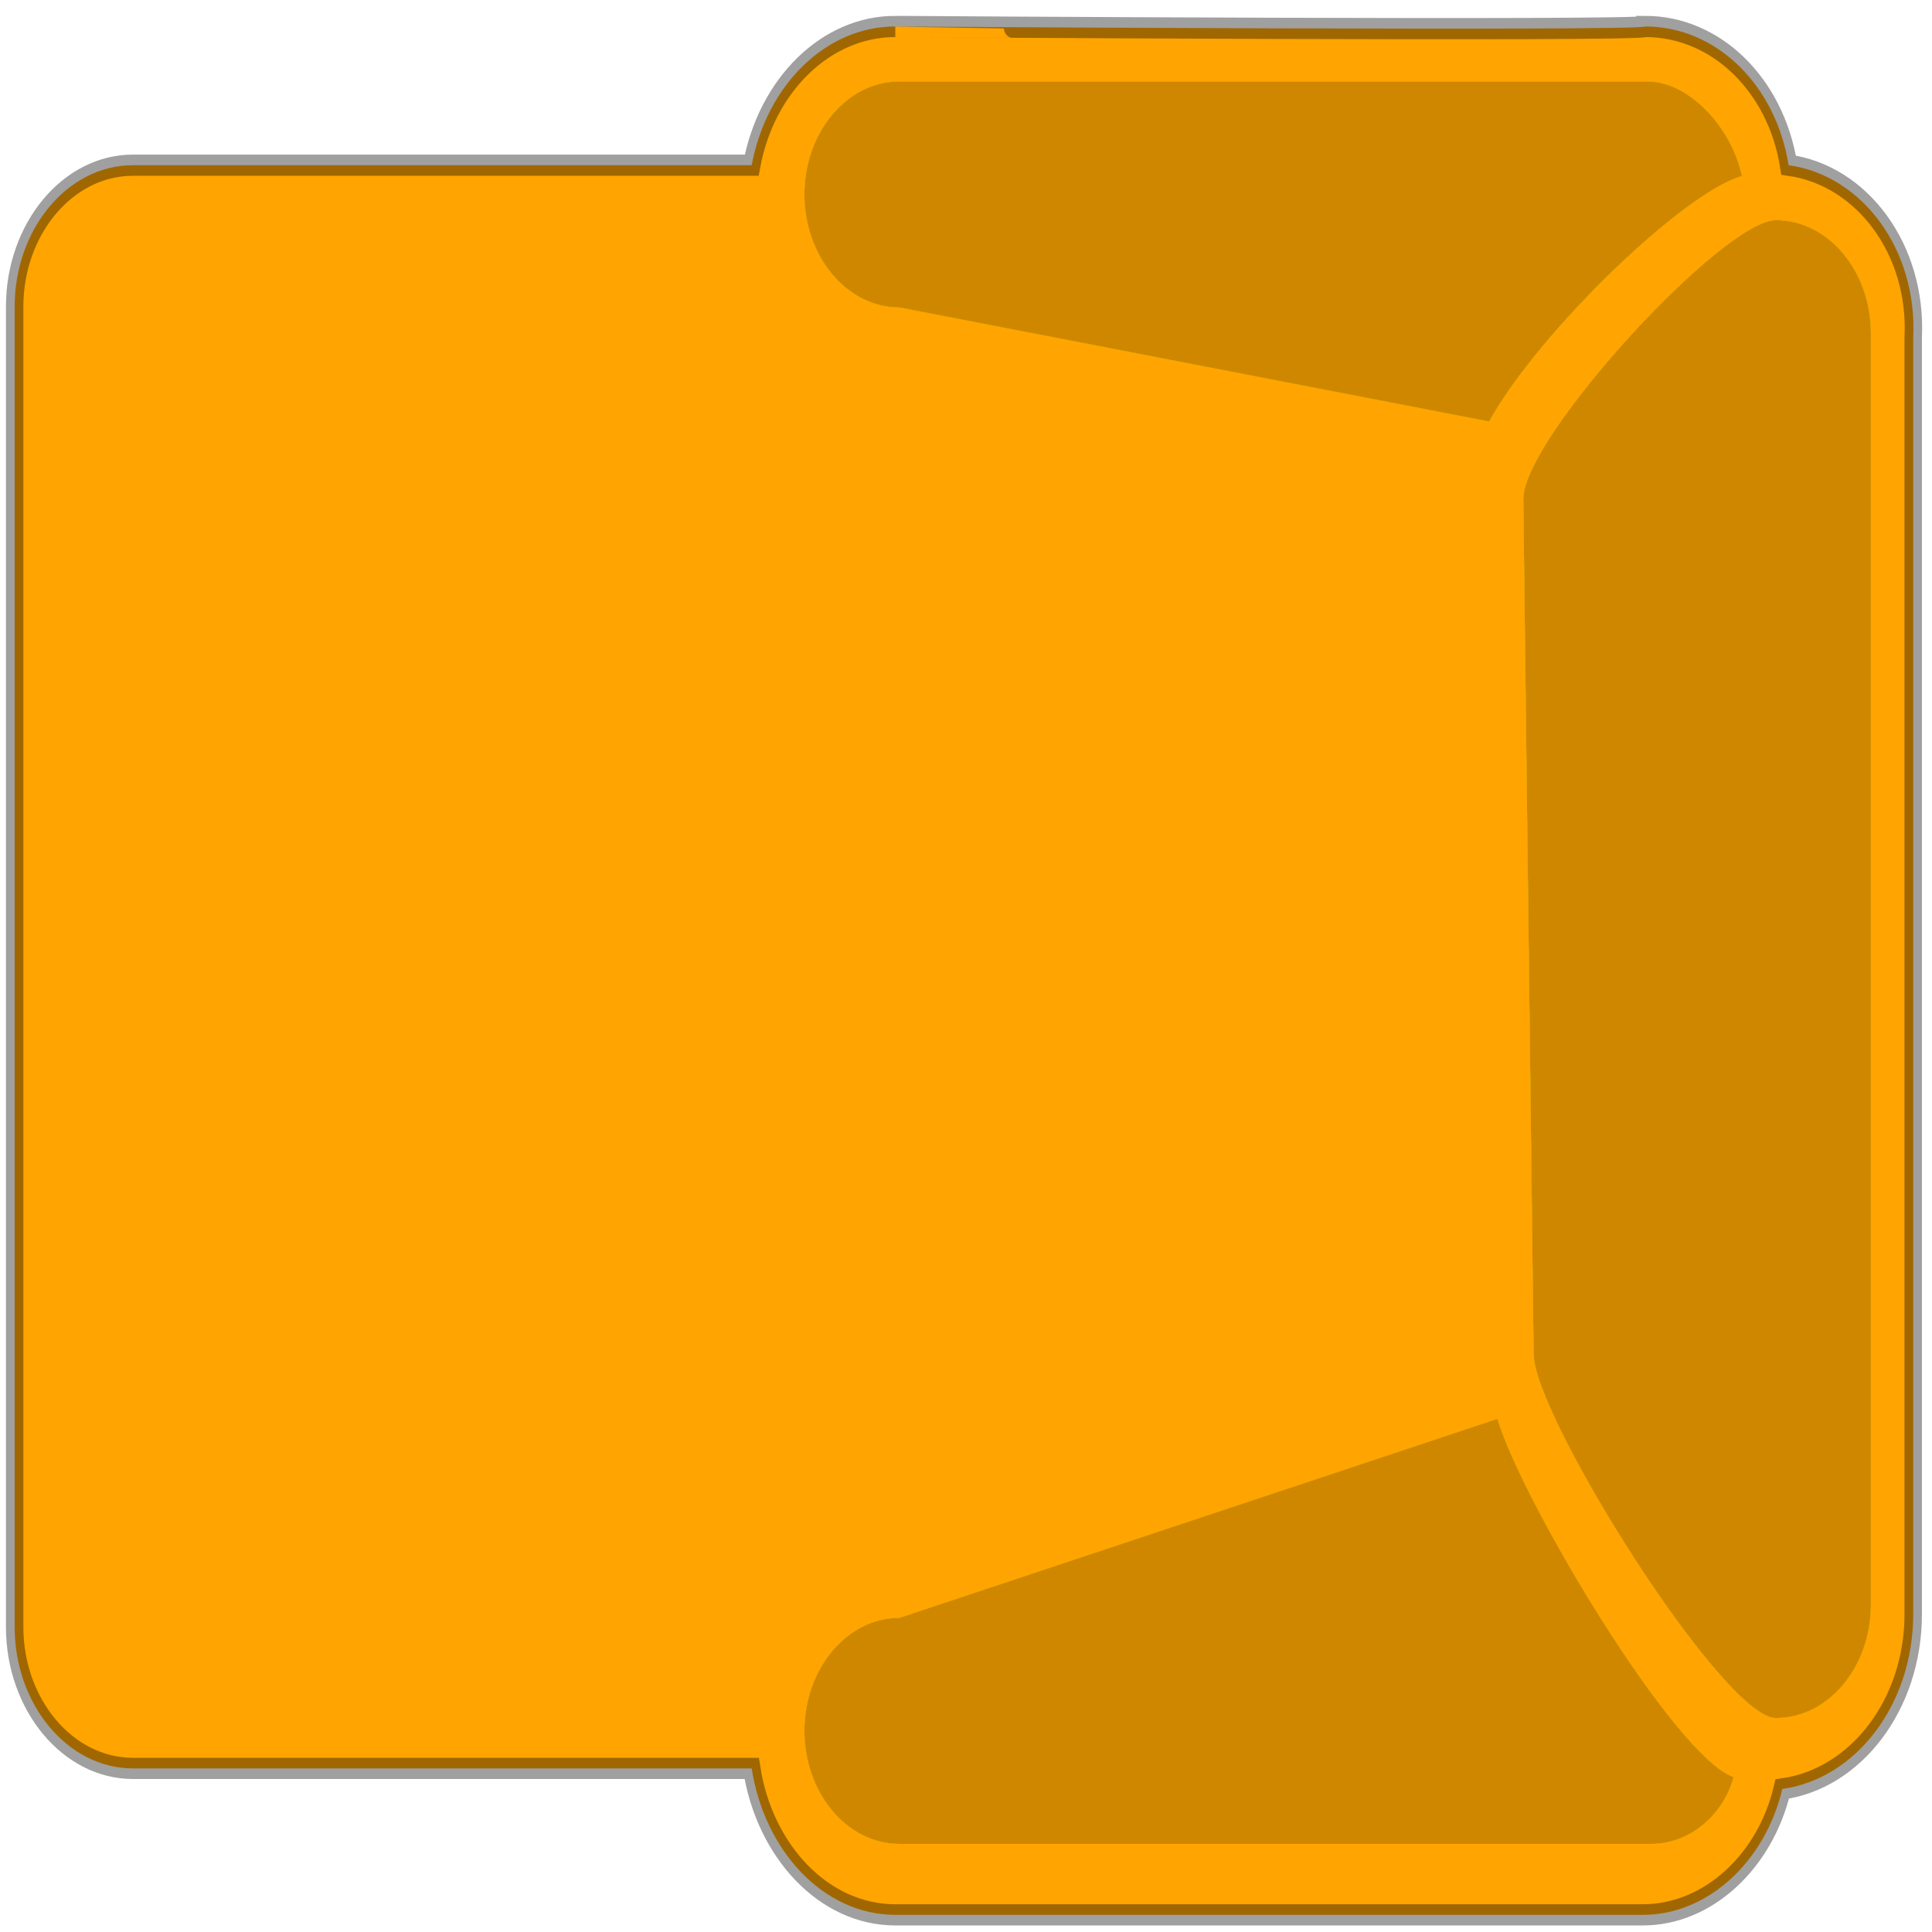
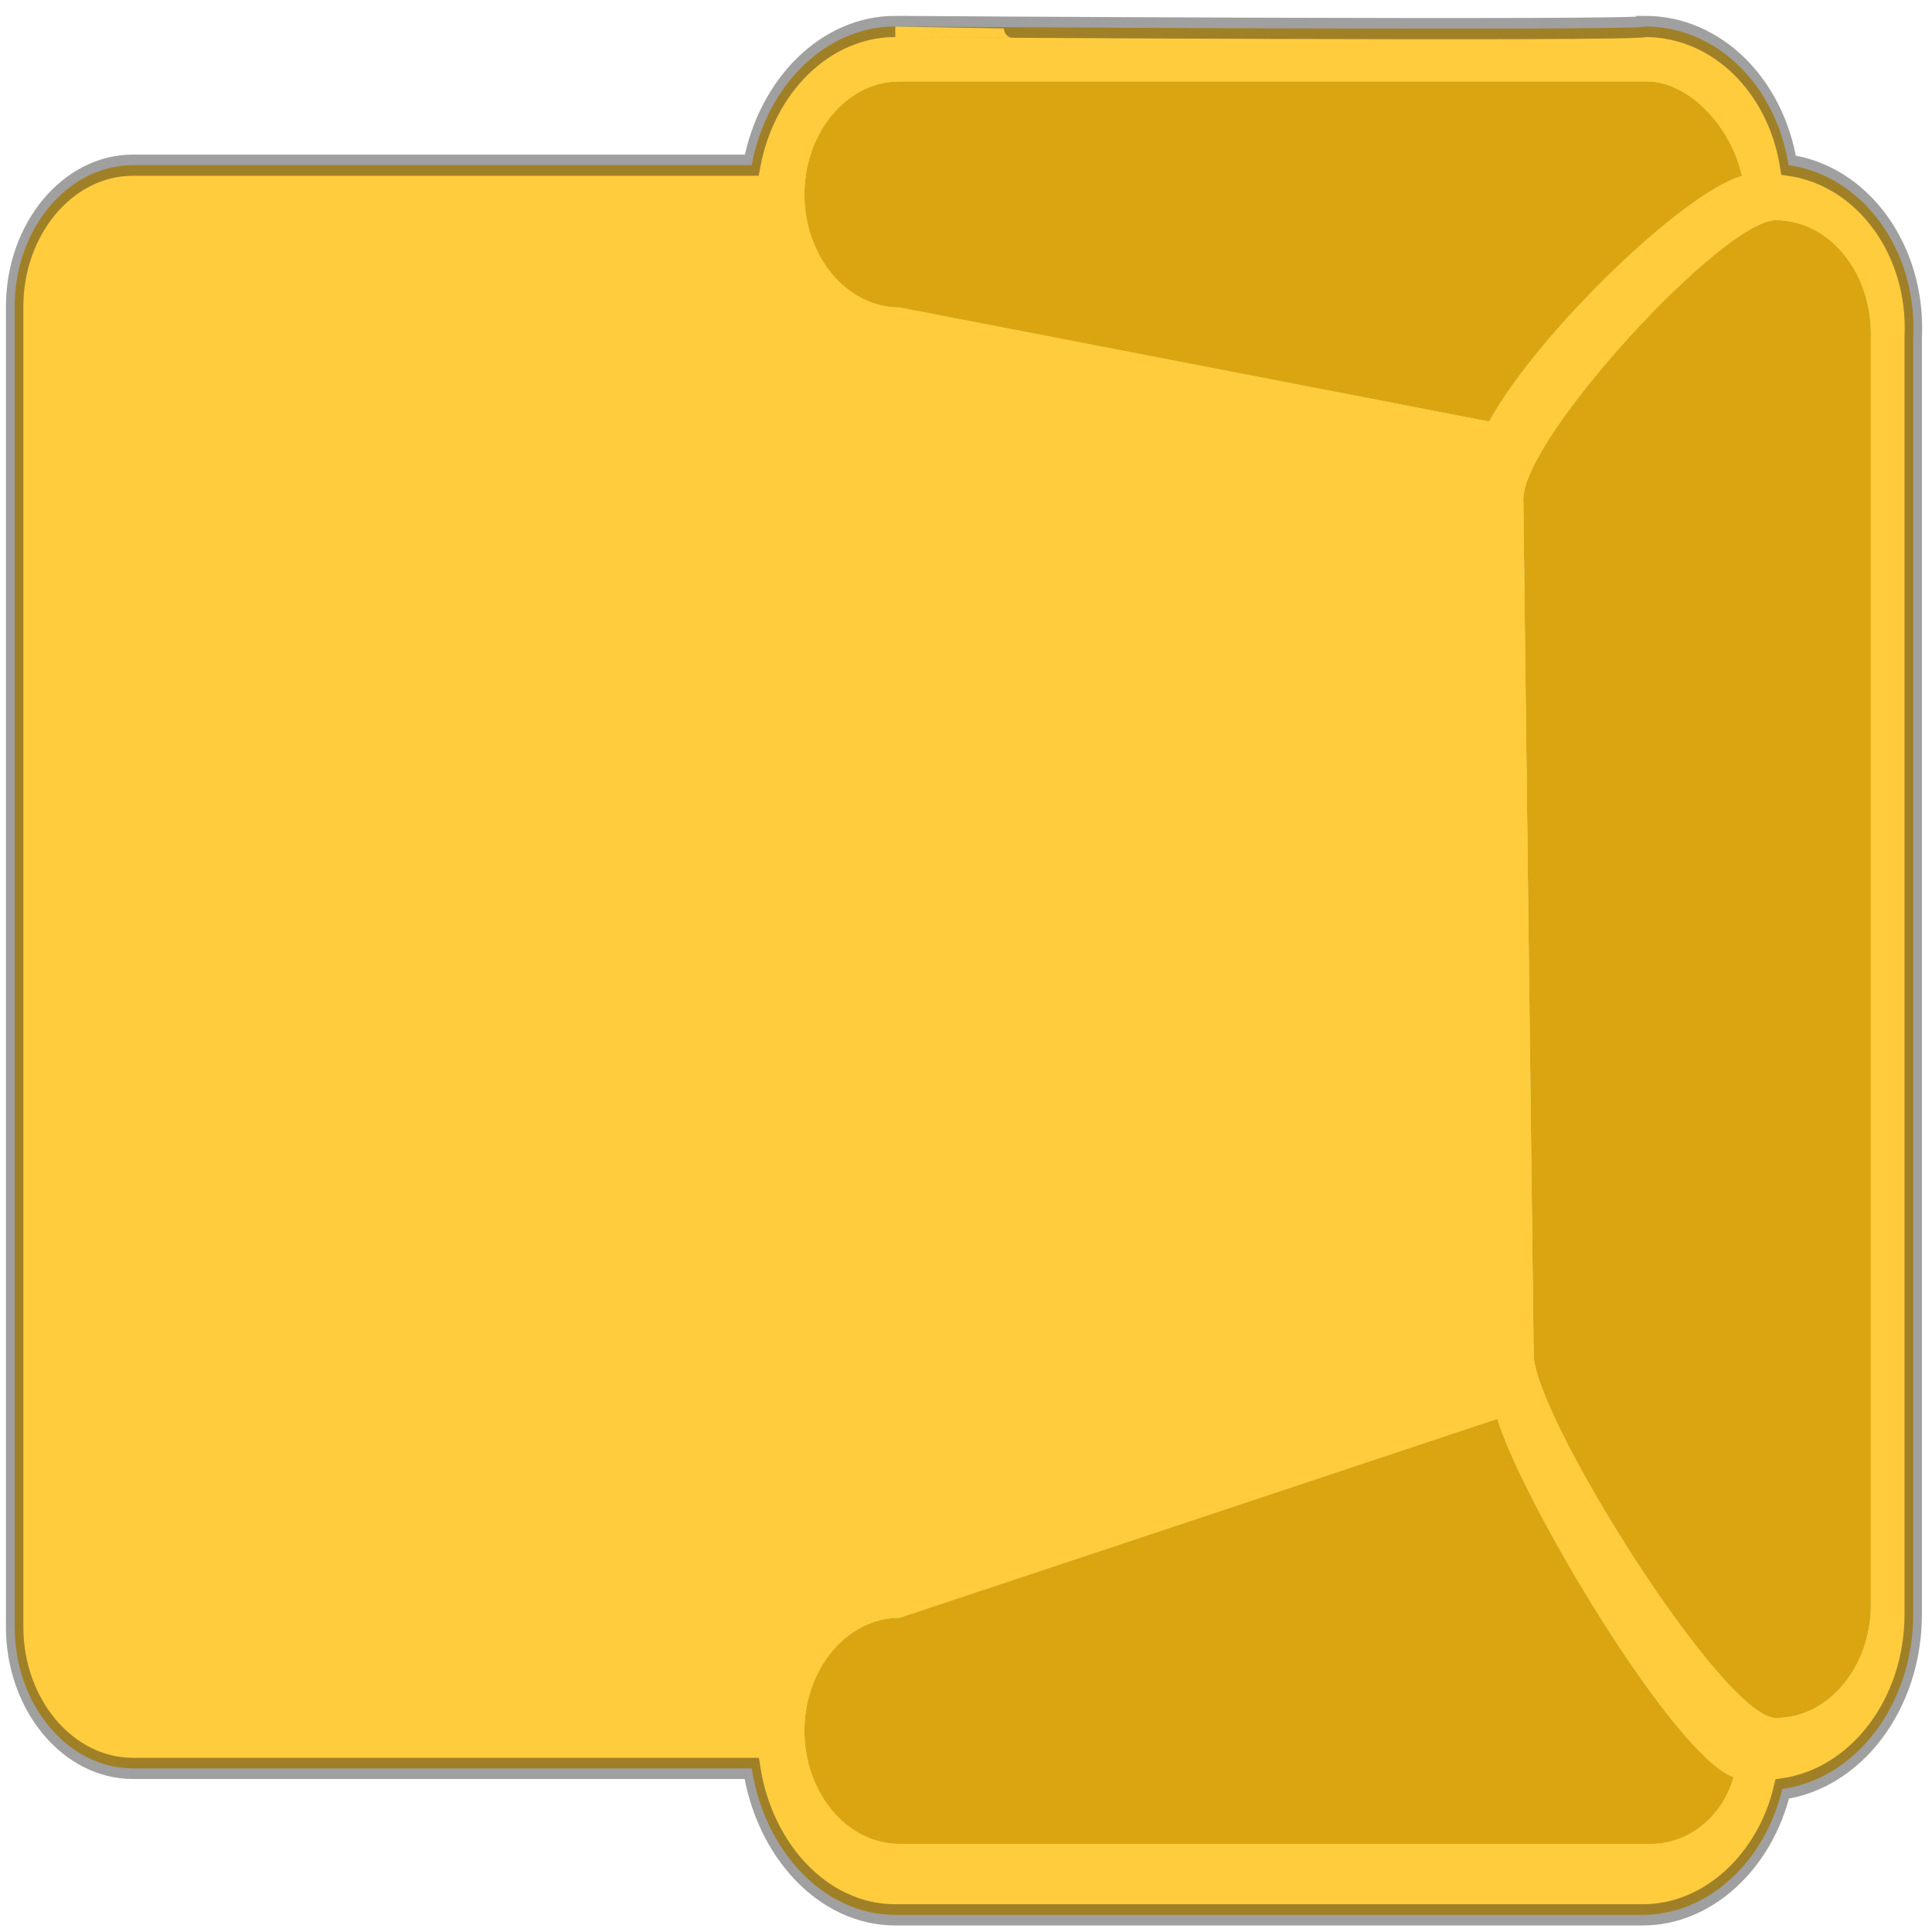
<svg xmlns="http://www.w3.org/2000/svg" version="1.1" x="0px" y="0px" style="enable-background:new 0 0 100 100;" viewBox="0 0 100 100">
  <defs>
    <pattern id="pattern-0" x="0" y="0" width="20" height="20" patternUnits="userSpaceOnUse" viewBox="0 0 100 100">
      <path d="M 0 0 L 50 0 L 50 100 L 0 100 Z" style="fill: black;" />
    </pattern>
  </defs>
  <g transform="matrix(1.093091, 0, 0, 1.329834, -4.4926, -31.15975)">
-     <path d="M 46.7 26.6 L 82.1 26.6 C 84.1 26.6 86.096 28.384 86.596 30.284 C 83.896 30.884 76.986 36.331 74.621 39.838 L 46.7 35.4 C 44.2 35.4 42.2 33.4 42.2 31 C 42.2 28.6 44.2 26.6 46.7 26.6 Z M 82.3 95.2 L 46.7 95.2 C 44.2 95.2 42.2 93.2 42.2 90.8 C 42.2 88.4 44.2 86.4 46.7 86.4 L 75.015 78.654 C 76.197 81.896 83.4 91.8 86.2 92.6 C 85.7 94.1 84.1 95.2 82.3 95.2 Z M 92.7 85.9 C 92.7 88.3 90.7 90.3 88.2 90.3 C 85.7 90.3 76.731 78.537 76.731 76.137 L 76.241 42.855 C 76.241 40.455 85.7 32 88.2 32 C 90.7 32 92.7 34 92.7 36.4 Z" style="mix-blend-mode: darken; stroke-width: 0.825; stroke-opacity: 0.7; stroke: rgba(0, 0, 0, 0); fill: rgb(207, 135, 1);" />
-     <path d="M 88.804 29.861 C 88.204 26.761 85.404 24.461 82.004 24.461 C 82.004 24.651 46.504 24.465 46.504 24.461 C 43.204 24.461 40.404 26.761 39.704 29.861 L 10.404 29.861 C 7.304 29.861 4.804 32.361 4.804 35.361 L 4.804 86.761 C 4.804 89.761 7.304 92.261 10.404 92.261 L 39.704 92.261 C 40.304 95.461 43.104 97.961 46.504 97.961 L 81.904 97.961 C 85.004 97.961 87.704 95.861 88.504 93.061 C 92.004 92.661 94.704 89.761 94.704 86.261 L 94.704 36.561 C 94.904 33.161 92.304 30.261 88.804 29.861 Z" style="mix-blend-mode: darken; stroke-width: 0.825; stroke-opacity: 0.6; stroke: rgba(0, 0, 0, 0.62); fill: rgb(255, 164, 0);" />
+     <path d="M 46.7 26.6 L 82.1 26.6 C 84.1 26.6 86.096 28.384 86.596 30.284 C 83.896 30.884 76.986 36.331 74.621 39.838 L 46.7 35.4 C 44.2 35.4 42.2 33.4 42.2 31 C 42.2 28.6 44.2 26.6 46.7 26.6 Z M 82.3 95.2 L 46.7 95.2 C 44.2 95.2 42.2 93.2 42.2 90.8 C 42.2 88.4 44.2 86.4 46.7 86.4 L 75.015 78.654 C 76.197 81.896 83.4 91.8 86.2 92.6 C 85.7 94.1 84.1 95.2 82.3 95.2 Z M 92.7 85.9 C 92.7 88.3 90.7 90.3 88.2 90.3 C 85.7 90.3 76.731 78.537 76.731 76.137 L 76.241 42.855 C 76.241 40.455 85.7 32 88.2 32 C 90.7 32 92.7 34 92.7 36.4 Z" style="mix-blend-mode: darken; stroke-width: 0.825; stroke-opacity: 0.7; stroke: rgba(0, 0, 0, 0); fill: rgb(219, 165, 17);" />
+     <path d="M 88.804 29.861 C 88.204 26.761 85.404 24.461 82.004 24.461 C 82.004 24.651 46.504 24.465 46.504 24.461 C 43.204 24.461 40.404 26.761 39.704 29.861 L 10.404 29.861 C 7.304 29.861 4.804 32.361 4.804 35.361 L 4.804 86.761 C 4.804 89.761 7.304 92.261 10.404 92.261 L 39.704 92.261 C 40.304 95.461 43.104 97.961 46.504 97.961 L 81.904 97.961 C 85.004 97.961 87.704 95.861 88.504 93.061 C 92.004 92.661 94.704 89.761 94.704 86.261 L 94.704 36.561 C 94.904 33.161 92.304 30.261 88.804 29.861 Z" style="mix-blend-mode: darken; stroke-width: 0.825; stroke-opacity: 0.6; stroke: rgba(0, 0, 0, 0.62); fill: rgb(255, 204, 62);" />
    <path d="M 39.9 89.5 L 10.6 89.5 C 8.9 89.5 7.4 88.1 7.4 86.4 L 7.4 35.1 C 7.4 33.4 8.8 32 10.6 32 L 39.9 32 C 40.4 35.3 43.3 37.8 46.7 37.8 L 81.1 37.8 L 81.1 83.9 L 46.7 83.9 C 43.3 83.9 40.5 86.3 39.9 89.5 Z" style="fill-rule: evenodd; mix-blend-mode: darken; stroke-opacity: 0; stroke-width: 0; stroke: rgb(0, 0, 0); fill: rgb(255, 204, 62); visibility: hidden;" />
    <text x="0" y="126" style="fill: rgb(255, 204, 62); font-family: &quot;Helvetica Neue&quot;, Helvetica, Arial-Unicode, Arial, sans-serif; font-size: 5px; font-weight: bold; stroke: rgb(0, 0, 0); stroke-opacity: 0; stroke-width: 0px; visibility: hidden; white-space: pre;">Created by Cryssac Franson Aldo.E</text>
    <text x="0" y="131" style="fill: rgb(255, 204, 62); font-family: &quot;Helvetica Neue&quot;, Helvetica, Arial-Unicode, Arial, sans-serif; font-size: 5px; font-weight: bold; stroke: rgb(0, 0, 0); stroke-opacity: 0; stroke-width: 0px; visibility: hidden; white-space: pre;">from the Noun Project</text>
    <path style="stroke: rgb(0, 0, 0); fill: rgb(255, 204, 62);" d="M 28.944 26.82" />
  </g>
</svg>
